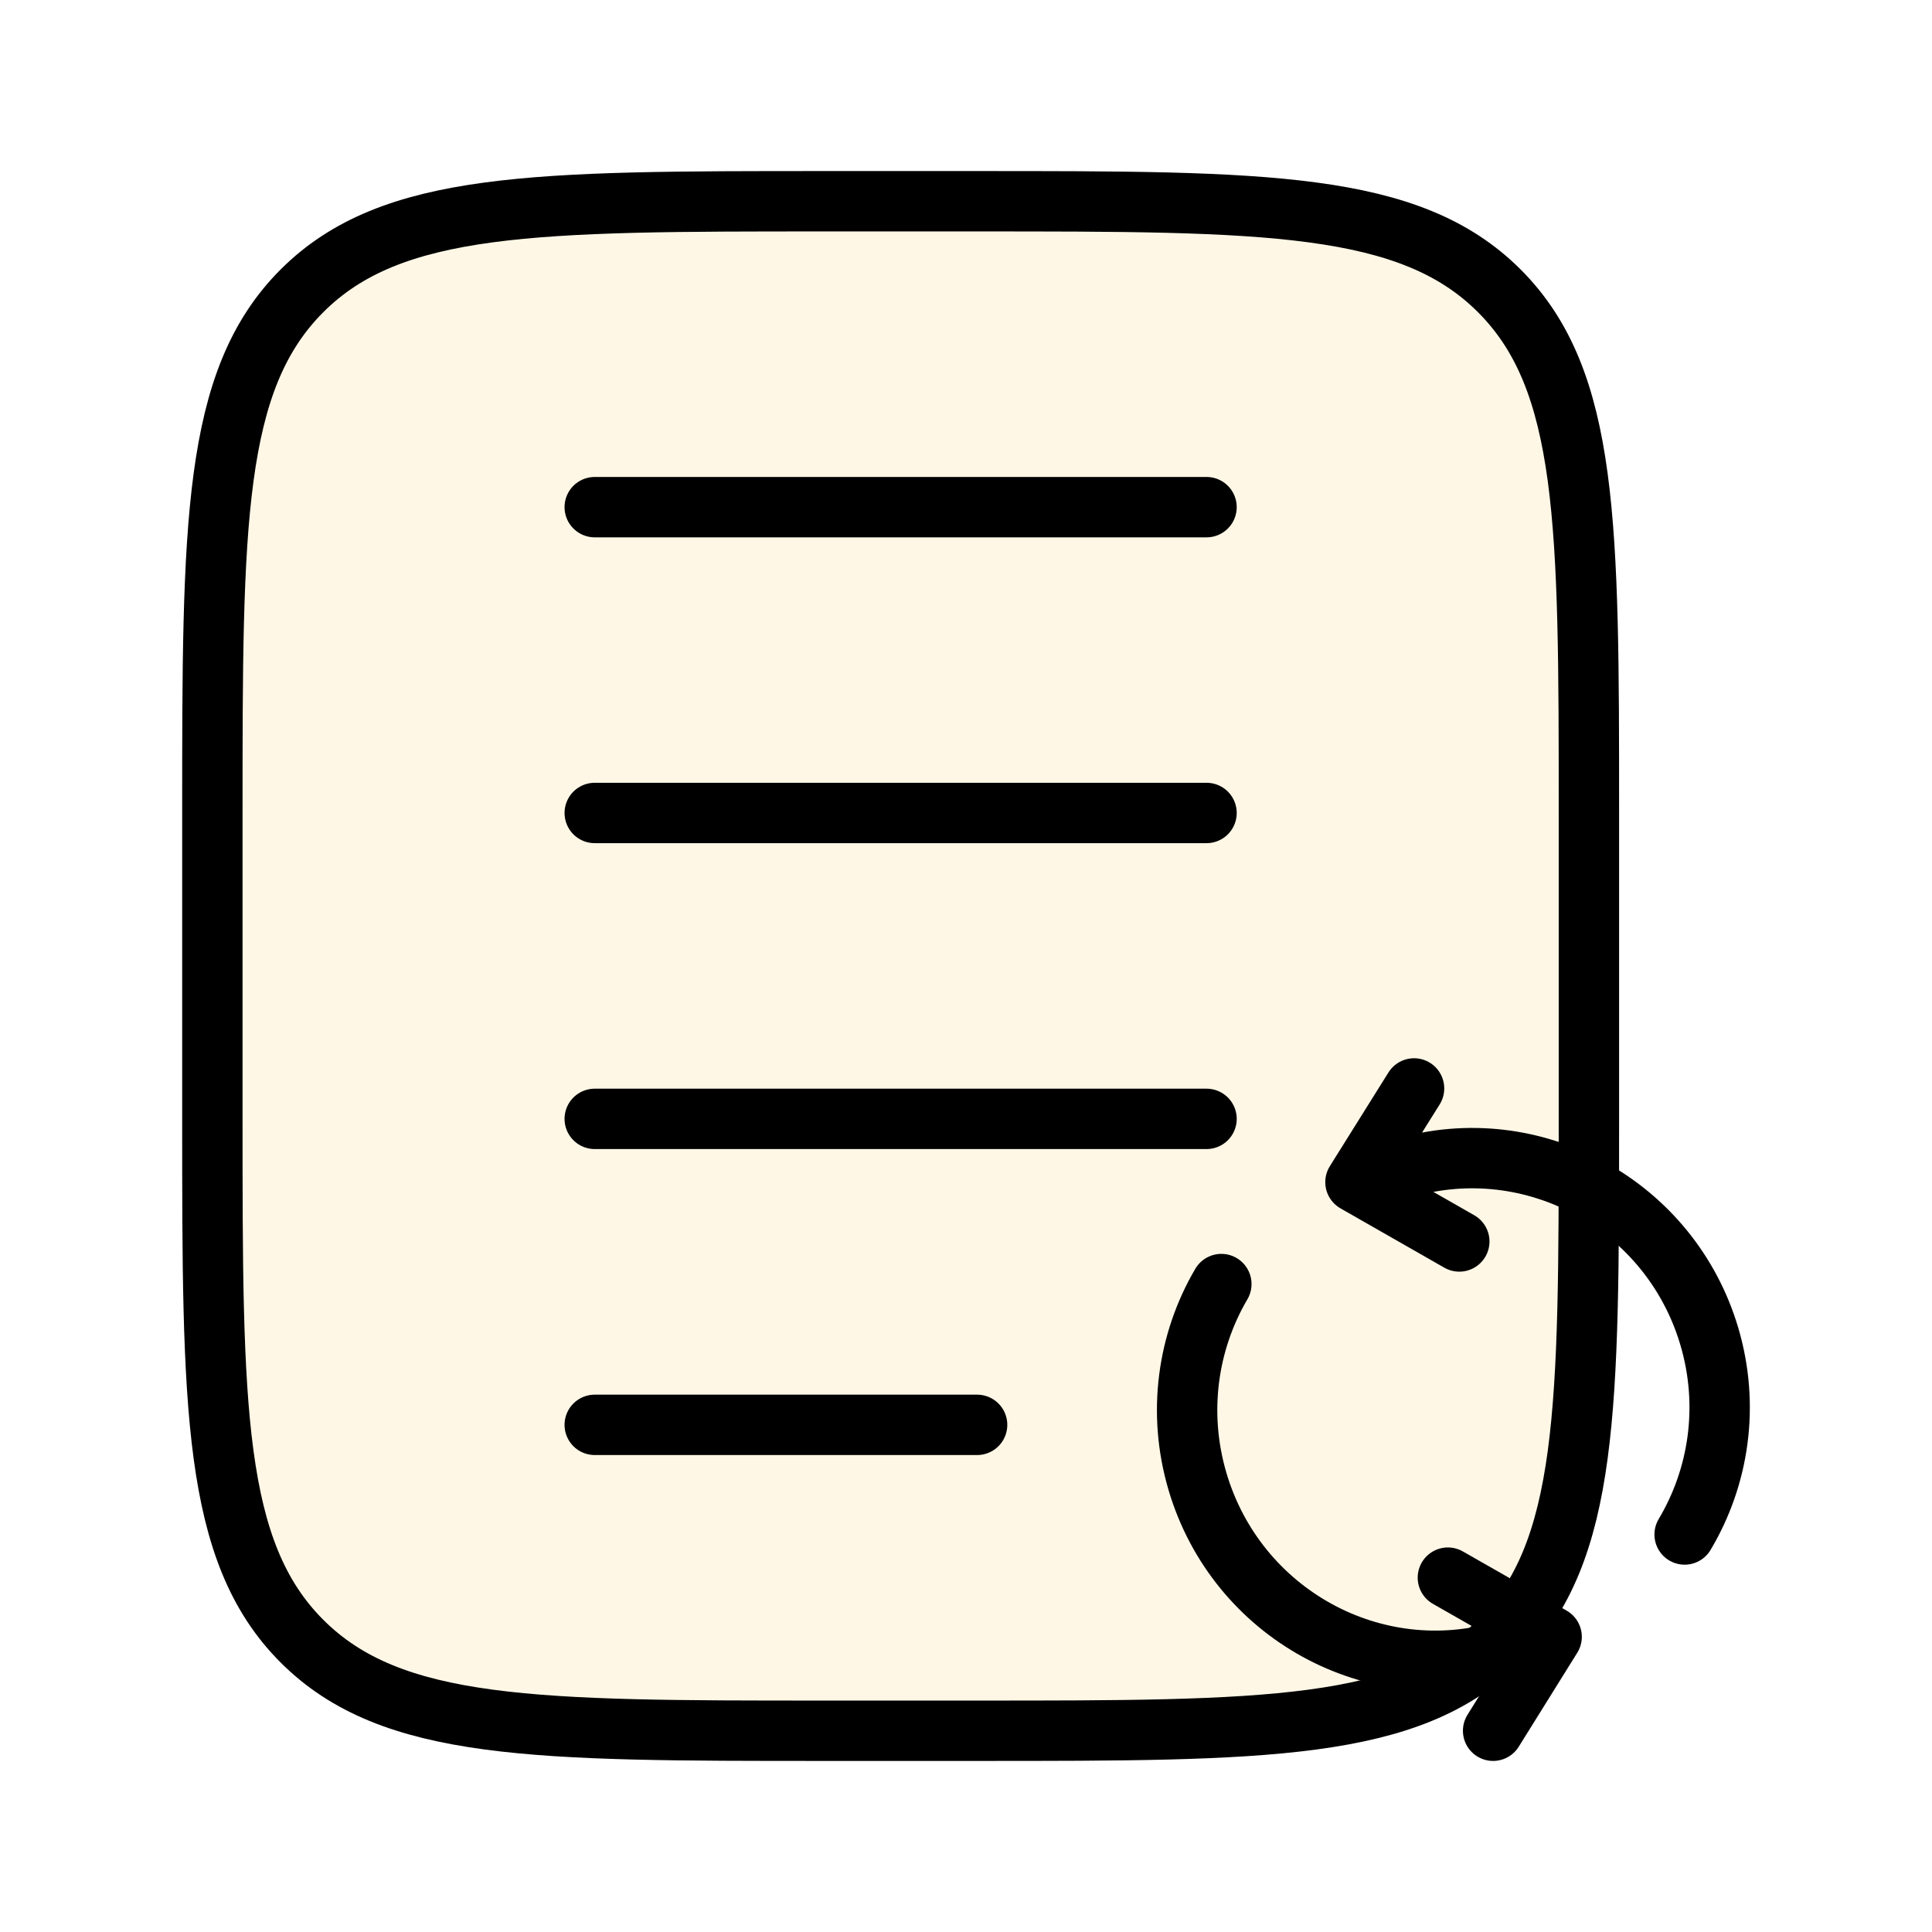
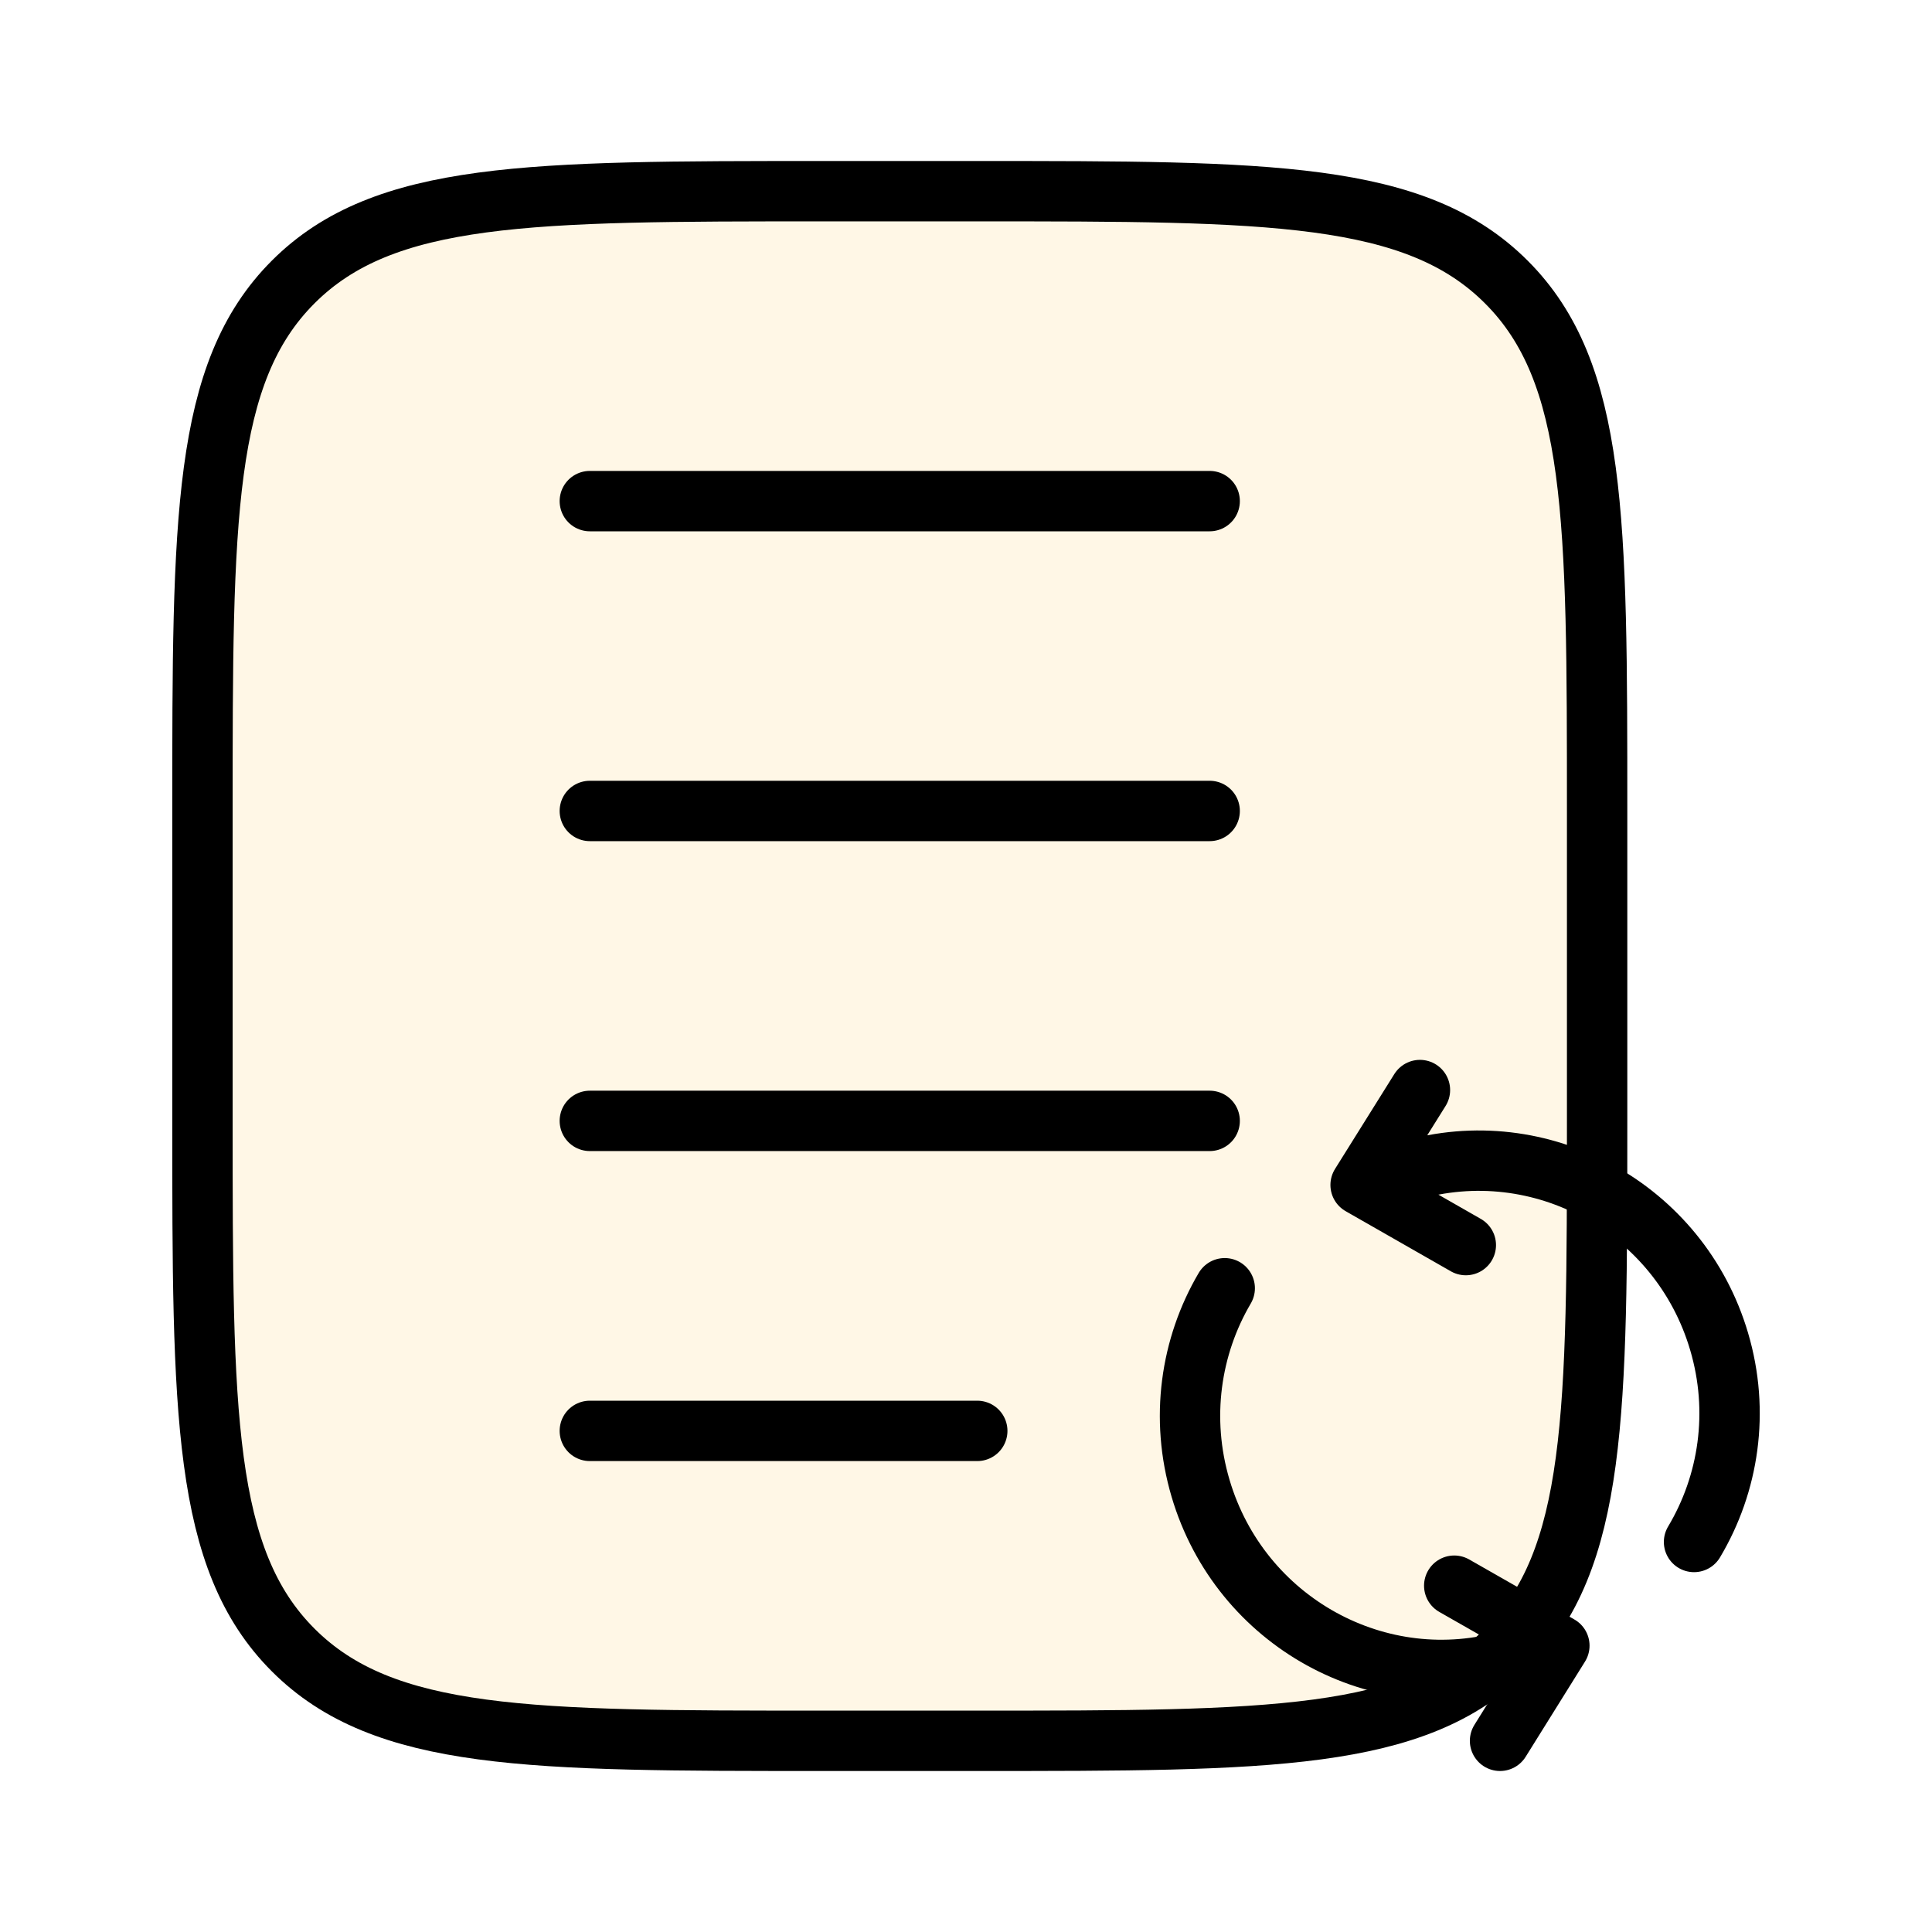
<svg xmlns="http://www.w3.org/2000/svg" viewBox="0 0 24 24">
-   <path d="M 2.638,10.1 C 2.638,6.517 2.638,4.726 3.751,3.613 C 4.864,2.5 6.655,2.5 10.238,2.5 l 1.9,0 c 3.583,0 5.374,0 6.487,1.113 C 19.738,4.726 19.738,6.517 19.738,10.1 l 0,3.8 c 0,3.583 0,5.374 -1.113,6.487 C 17.512,21.5 15.72,21.5 12.138,21.5 L 10.238,21.5 C 6.655,21.5 4.864,21.5 3.751,20.387 C 2.638,19.274 2.638,17.483 2.638,13.9 Z" fill="#FFF7E6" fill-opacity="1" stroke="#000000" stroke-width="0.75" />
-   <path d="m 7.388,6.3 l 7.6,0" fill="none" fill-opacity="1" stroke="#000000" stroke-width="0.75" stroke-linecap="round" />
-   <path d="m 7.388,17.7 l 4.75,0" fill="none" fill-opacity="1" stroke="#000000" stroke-width="0.75" stroke-linecap="round" />
-   <path d="m 7.388,13.899 l 7.6,0" fill="none" fill-opacity="1" stroke="#000000" stroke-width="0.75" stroke-linecap="round" />
-   <path d="m 7.388,10.099 l 7.6,0" fill="none" fill-opacity="1" stroke="#000000" stroke-width="0.75" stroke-linecap="round" />
-   <path d="m 16.839,14.685 l 0.587,-0.173 c 1.62,-0.479 3.325,0.457 3.808,2.09 c 0.255,0.862 0.118,1.747 -0.307,2.46 m -3.361,-5.541 l -0.728,1.164 l 1.29,0.737" fill="none" fill-opacity="1" stroke="#000000" stroke-width="0.75" stroke-linecap="round" stroke-linejoin="round" />
-   <path d="m 19.275,20.333 l -0.587,0.173 c -1.62,0.479 -3.327,-0.462 -3.812,-2.101 c -0.254,-0.86 -0.122,-1.742 0.296,-2.454 m 3.376,5.549 l 0.727,-1.167 l -1.289,-0.735" fill="none" fill-opacity="1" stroke="#000000" stroke-width="0.75" stroke-linecap="round" stroke-linejoin="round" />
+   <path d="M 2.515,10.075 C 2.515,6.445 2.515,4.63 3.642,3.503 C 4.77,2.375 6.585,2.375 10.215,2.375 L 12.14,2.375 C 15.77,2.375 17.584,2.375 18.712,3.503 C 19.84,4.63 19.84,6.445 19.84,10.075 L 19.84,13.925 C 19.84,17.555 19.84,19.37 18.712,20.497 C 17.584,21.625 15.769,21.625 12.14,21.625 L 10.215,21.625 C 6.585,21.625 4.77,21.625 3.642,20.497 C 2.515,19.37 2.515,17.555 2.515,13.925 Z" fill="#FFF7E6" fill-opacity="1" stroke="#000000" stroke-width="0.75" />
+   <path d="M 7.327,6.225 L 15.027,6.225" fill="none" stroke="#000000" stroke-width="0.75" stroke-linecap="round" />
+   <path d="M 7.327,17.775 L 12.14,17.775" fill="none" stroke="#000000" stroke-width="0.75" stroke-linecap="round" />
+   <path d="M 7.327,13.924 L 15.027,13.924" fill="none" stroke="#000000" stroke-width="0.75" stroke-linecap="round" />
+   <path d="M 7.327,10.074 L 15.027,10.074" fill="none" stroke="#000000" stroke-width="0.75" stroke-linecap="round" />
+   <path d="M 16.903,14.72 L 17.497,14.545 C 19.139,14.06 20.866,15.008 21.355,16.663 C 21.614,17.536 21.475,18.433 21.044,19.155 M 17.639,13.541 L 16.902,14.72 L 18.209,15.467" fill="none" stroke="#000000" stroke-width="0.75" stroke-linecap="round" stroke-linejoin="round" />
+   <path d="M 19.371,20.443 L 18.776,20.618 C 17.135,21.103 15.405,20.15 14.914,18.489 C 14.656,17.618 14.79,16.724 15.214,16.003 M 18.634,21.625 L 19.371,20.443 L 18.065,19.698" fill="none" stroke="#000000" stroke-width="0.75" stroke-linecap="round" stroke-linejoin="round" />
</svg>
